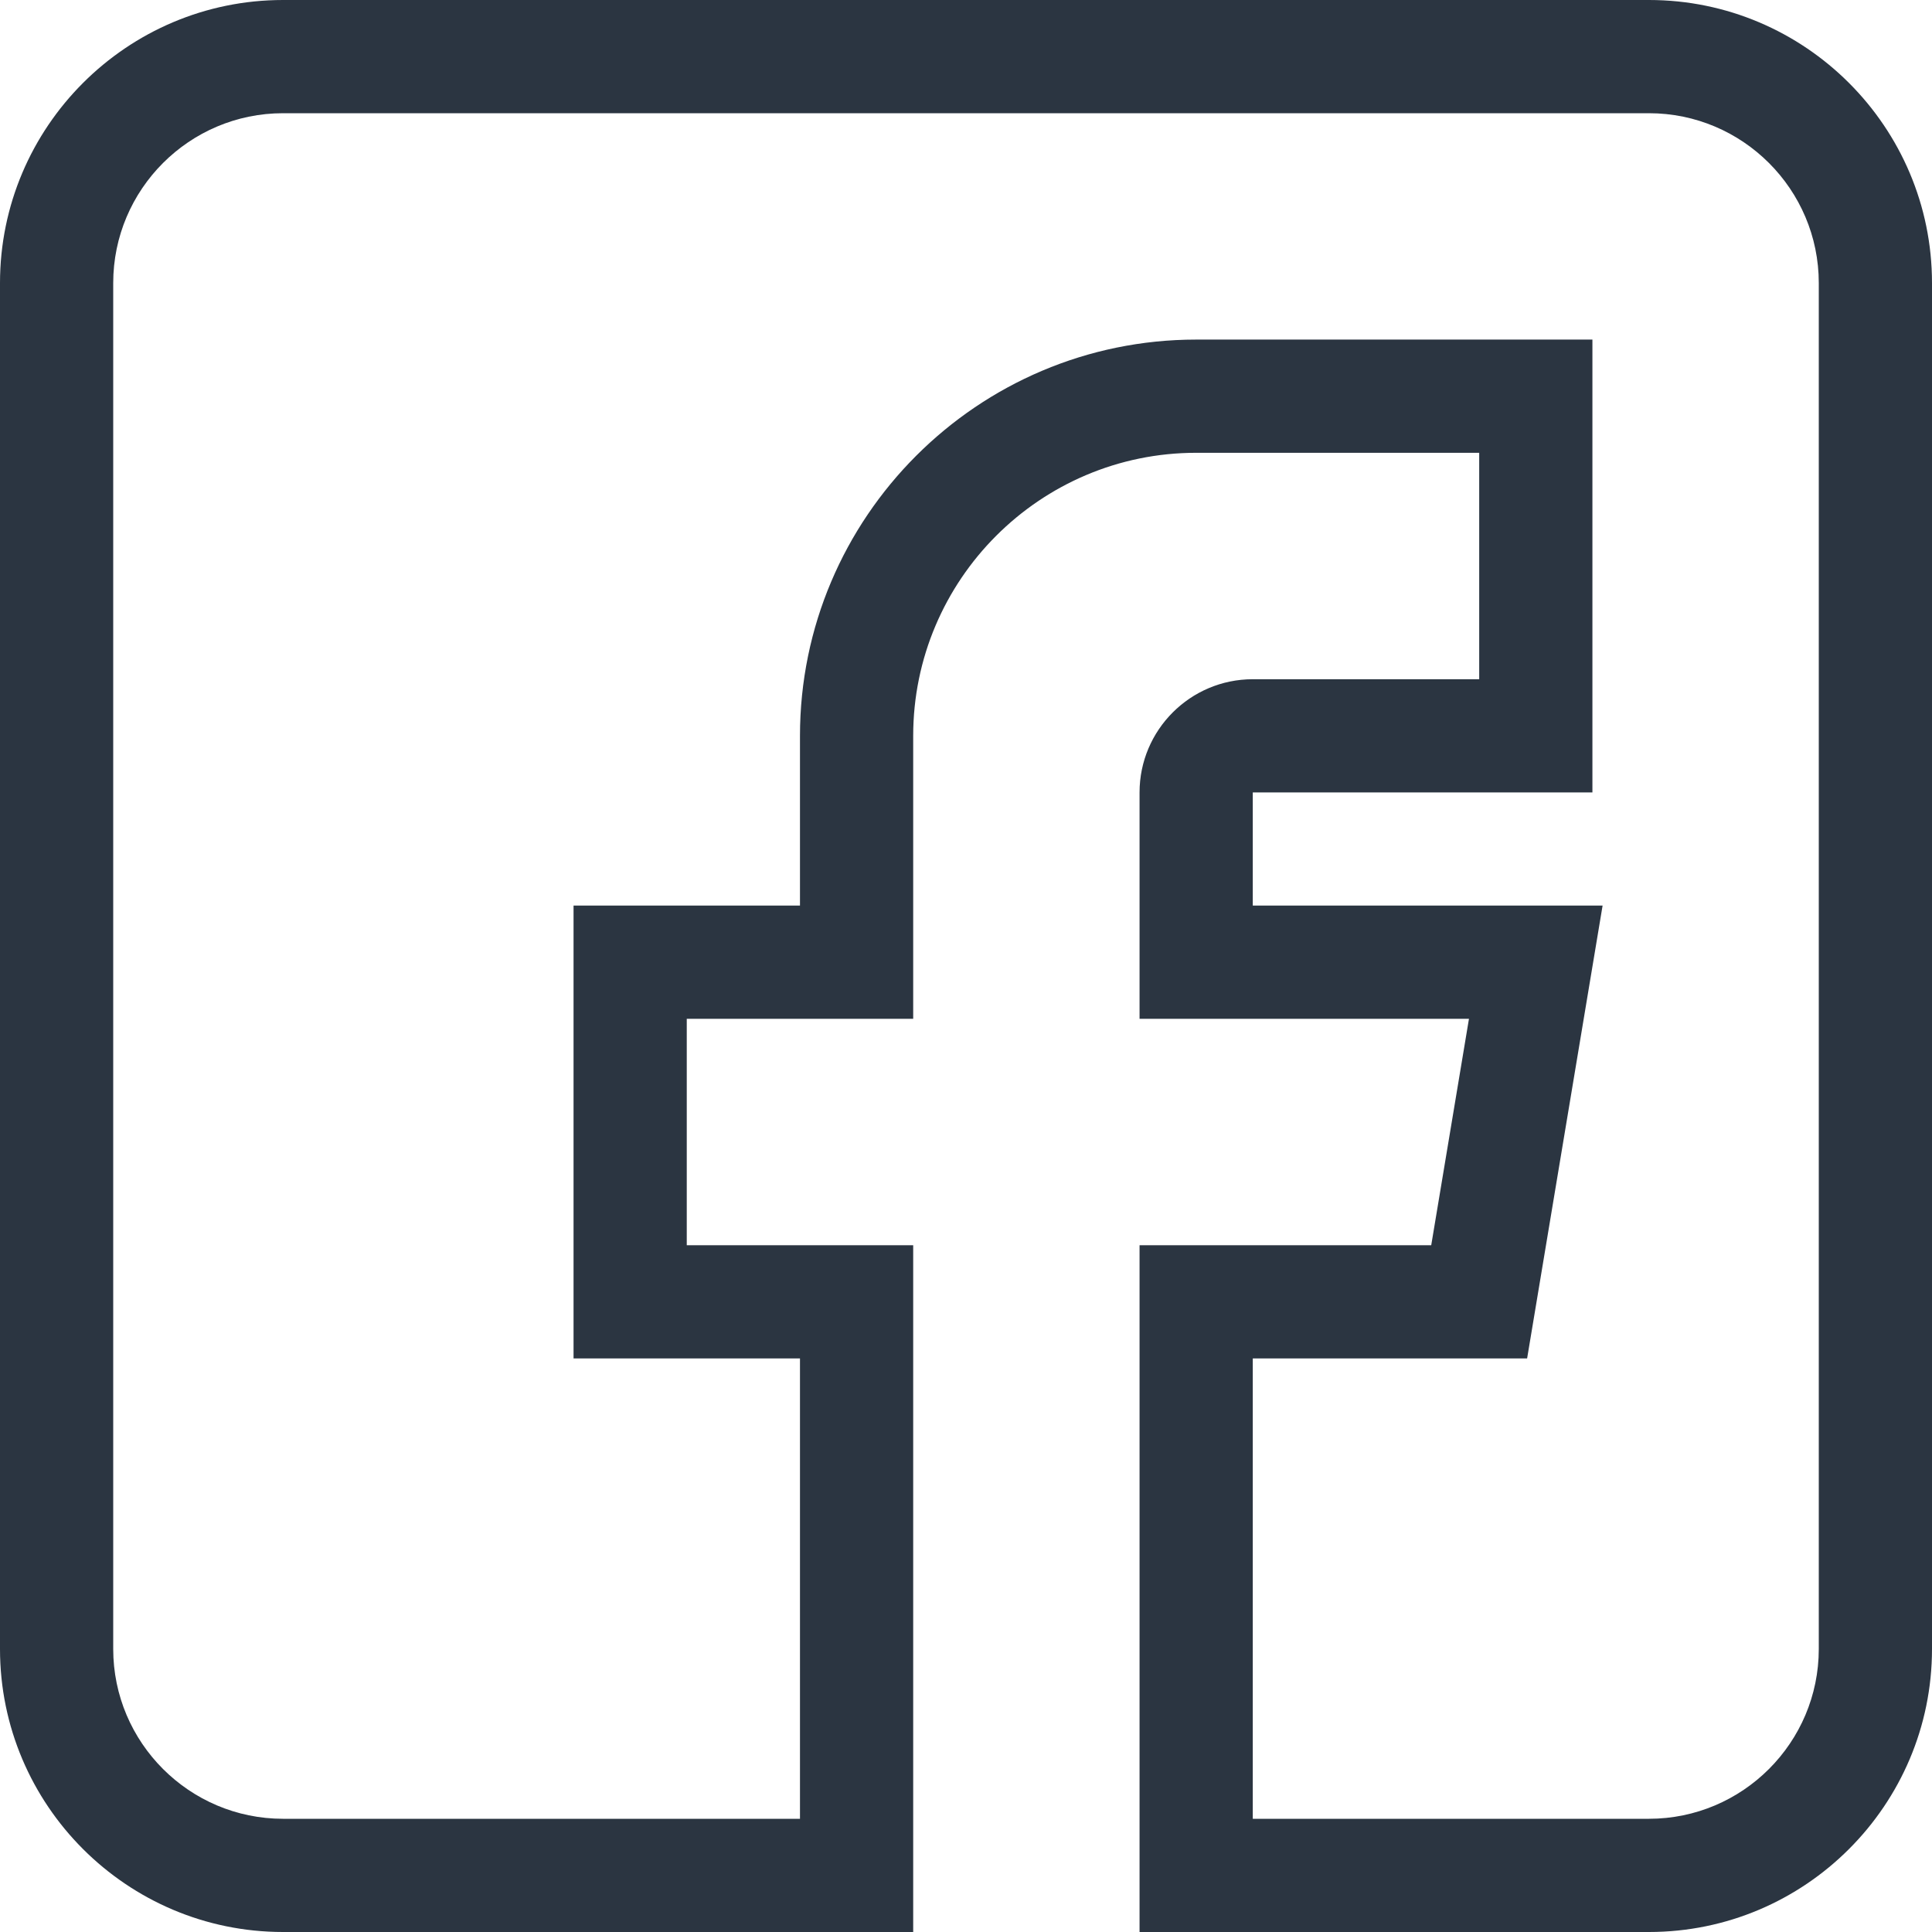
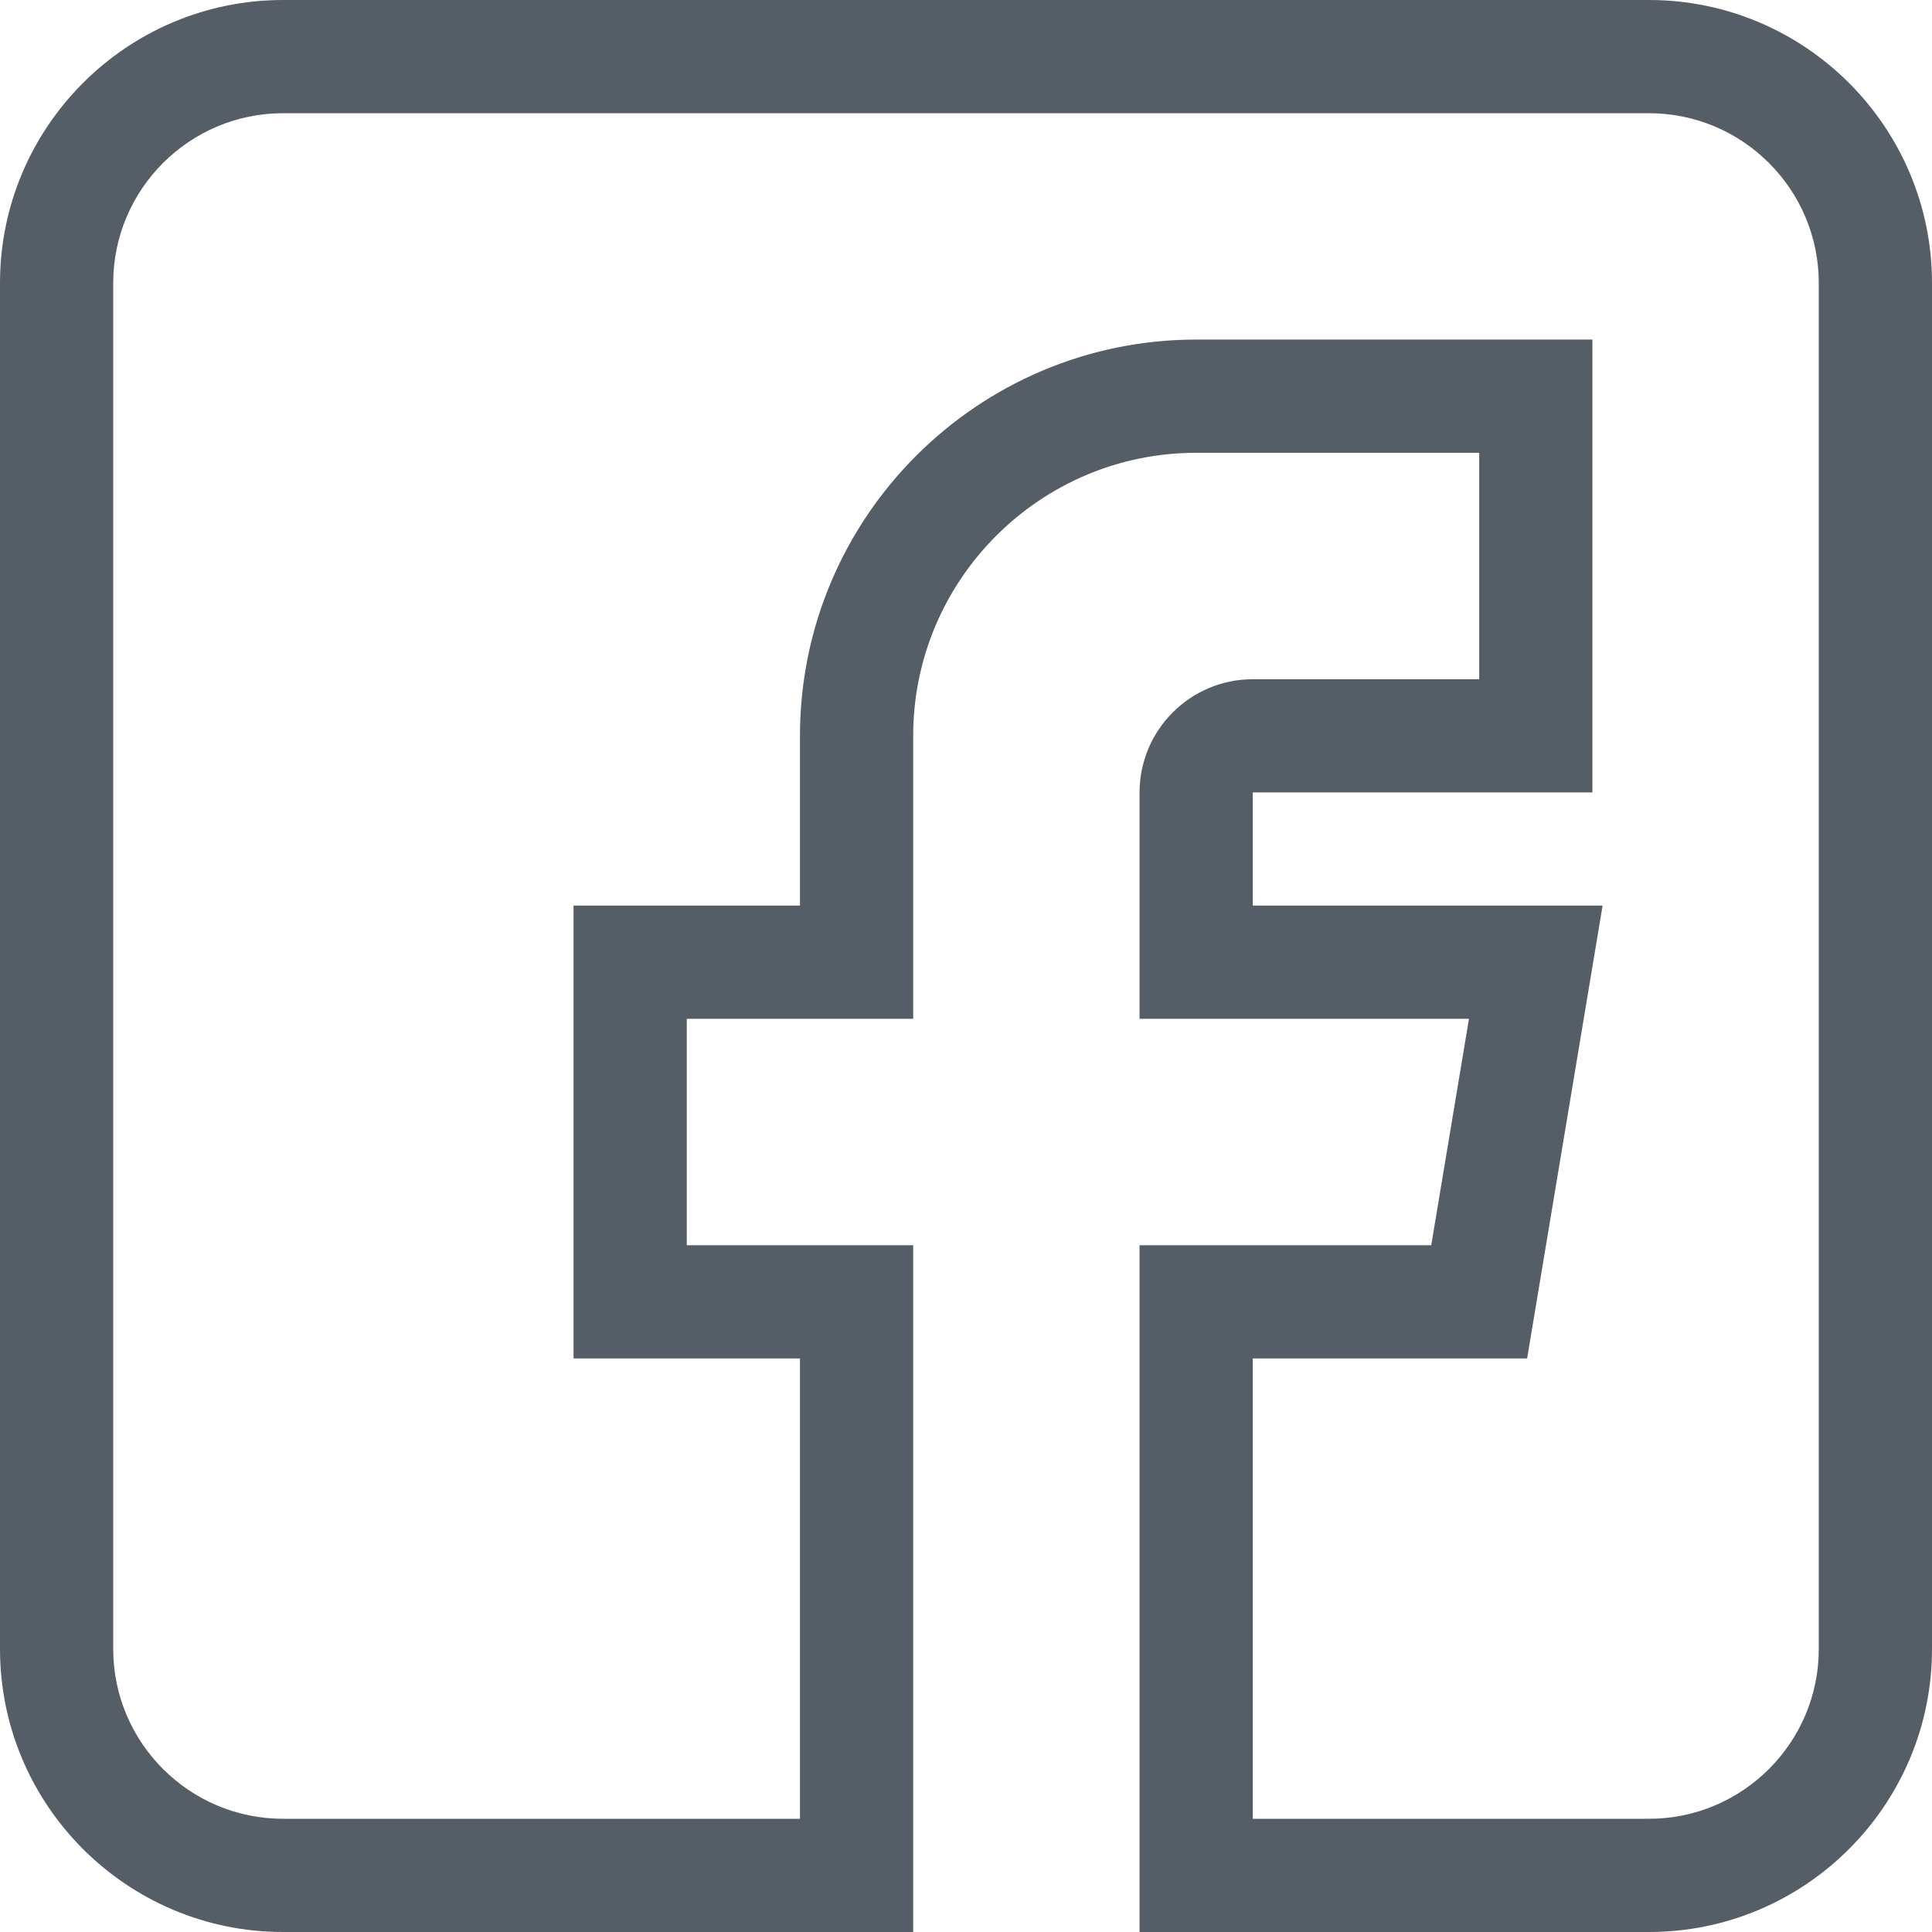
<svg xmlns="http://www.w3.org/2000/svg" width="30" height="30" viewBox="0 0 30 30" fill="none">
-   <path d="M4.395 30H14.18V19.336H10.664V15.82H14.18V11.426C14.18 9.003 16.151 7.031 18.574 7.031H22.969V10.547H19.453C18.484 10.547 17.695 11.335 17.695 12.305V15.82H22.81L22.224 19.336H17.695V30H25.605C28.029 30 30 28.029 30 25.605V4.395C30 1.971 28.029 0 25.605 0H4.395C1.971 0 0 1.971 0 4.395V25.605C0 28.029 1.971 30 4.395 30ZM1.758 4.395C1.758 2.941 2.941 1.758 4.395 1.758H25.605C27.059 1.758 28.242 2.941 28.242 4.395V25.605C28.242 27.059 27.059 28.242 25.605 28.242H19.453V21.094H23.713L24.885 14.062H19.453V12.305H24.727V5.273H18.574C15.182 5.273 12.422 8.033 12.422 11.426V14.062H8.906V21.094H12.422V28.242H4.395C2.941 28.242 1.758 27.059 1.758 25.605V4.395Z" fill="#2B3541" />
+   <g opacity="0.8">
+     <path d="M4.395 30H14.18V19.336H10.664V15.82H14.18V11.426C14.18 9.003 16.151 7.031 18.574 7.031H22.969V10.547H19.453C18.484 10.547 17.695 11.335 17.695 12.305V15.82H22.81L22.224 19.336H17.695V30H25.605C28.029 30 30 28.029 30 25.605V4.395C30 1.971 28.029 0 25.605 0H4.395C1.971 0 0 1.971 0 4.395V25.605C0 28.029 1.971 30 4.395 30ZM1.758 4.395C1.758 2.941 2.941 1.758 4.395 1.758H25.605C27.059 1.758 28.242 2.941 28.242 4.395V25.605C28.242 27.059 27.059 28.242 25.605 28.242H19.453V21.094H23.713L24.885 14.062H19.453V12.305H24.727V5.273H18.574C15.182 5.273 12.422 8.033 12.422 11.426V14.062H8.906V21.094H12.422V28.242H4.395C2.941 28.242 1.758 27.059 1.758 25.605V4.395Z" fill="#2B3541" />
+   </g>
</svg>
